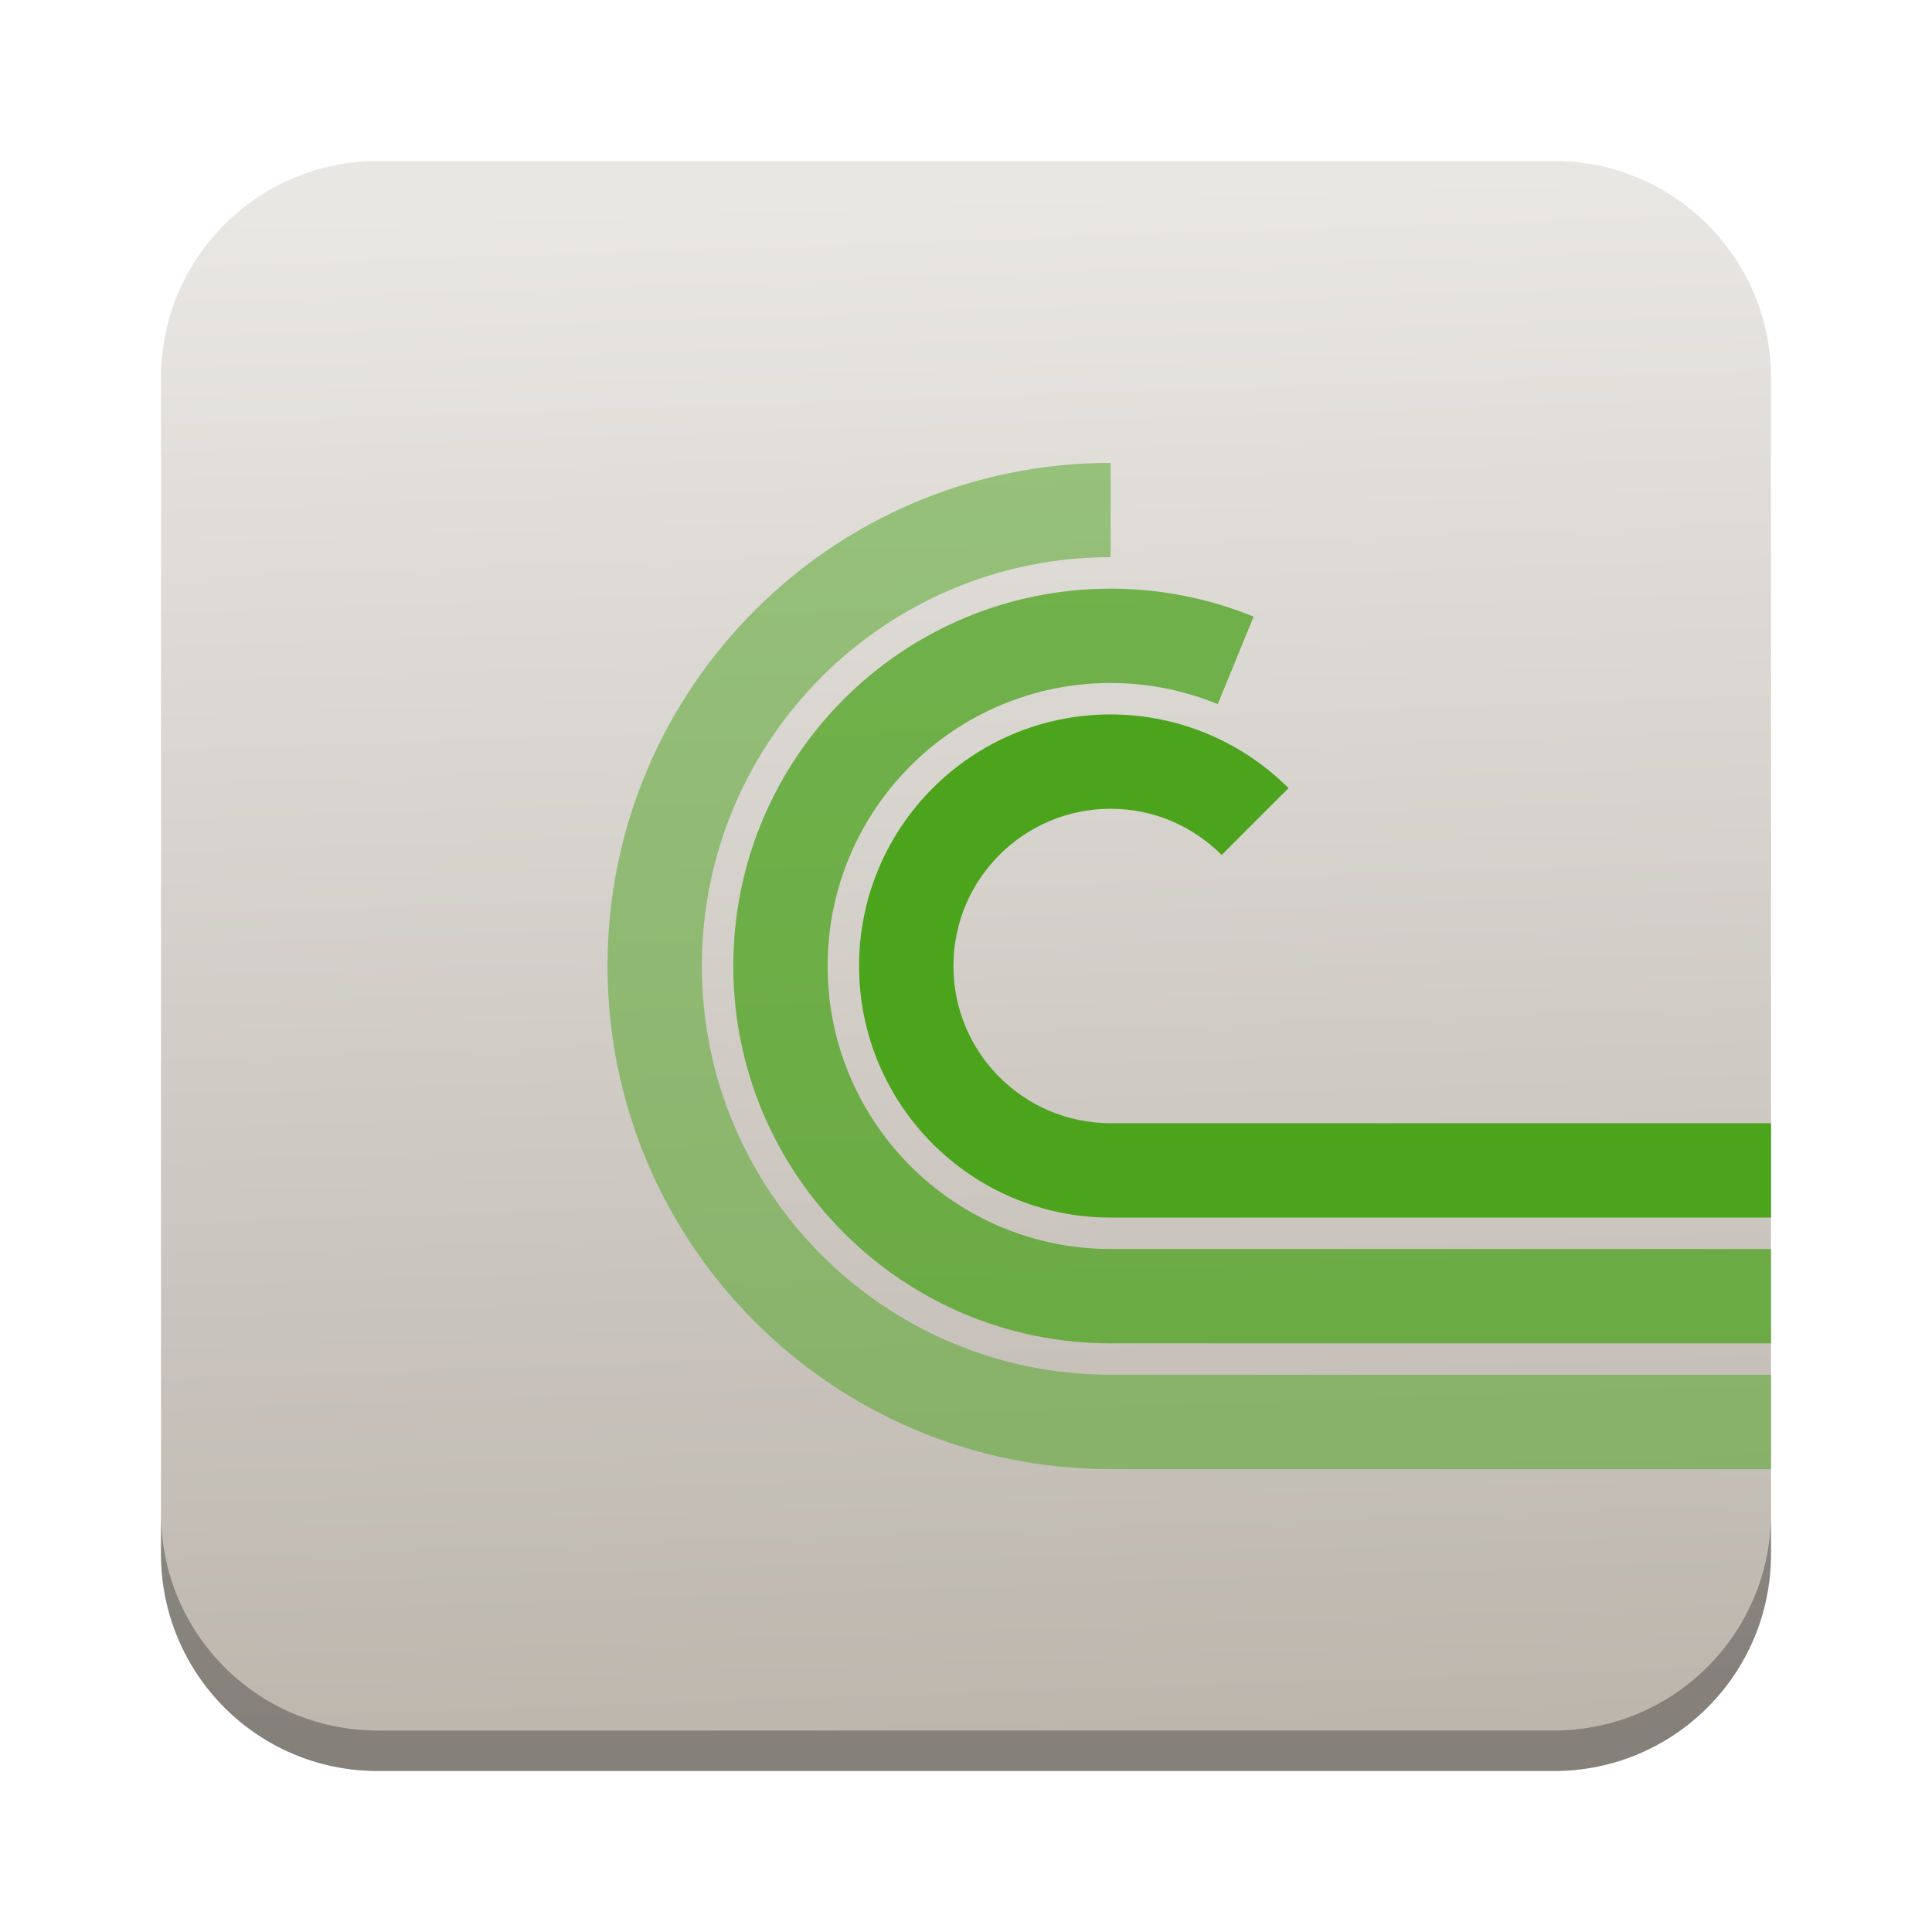
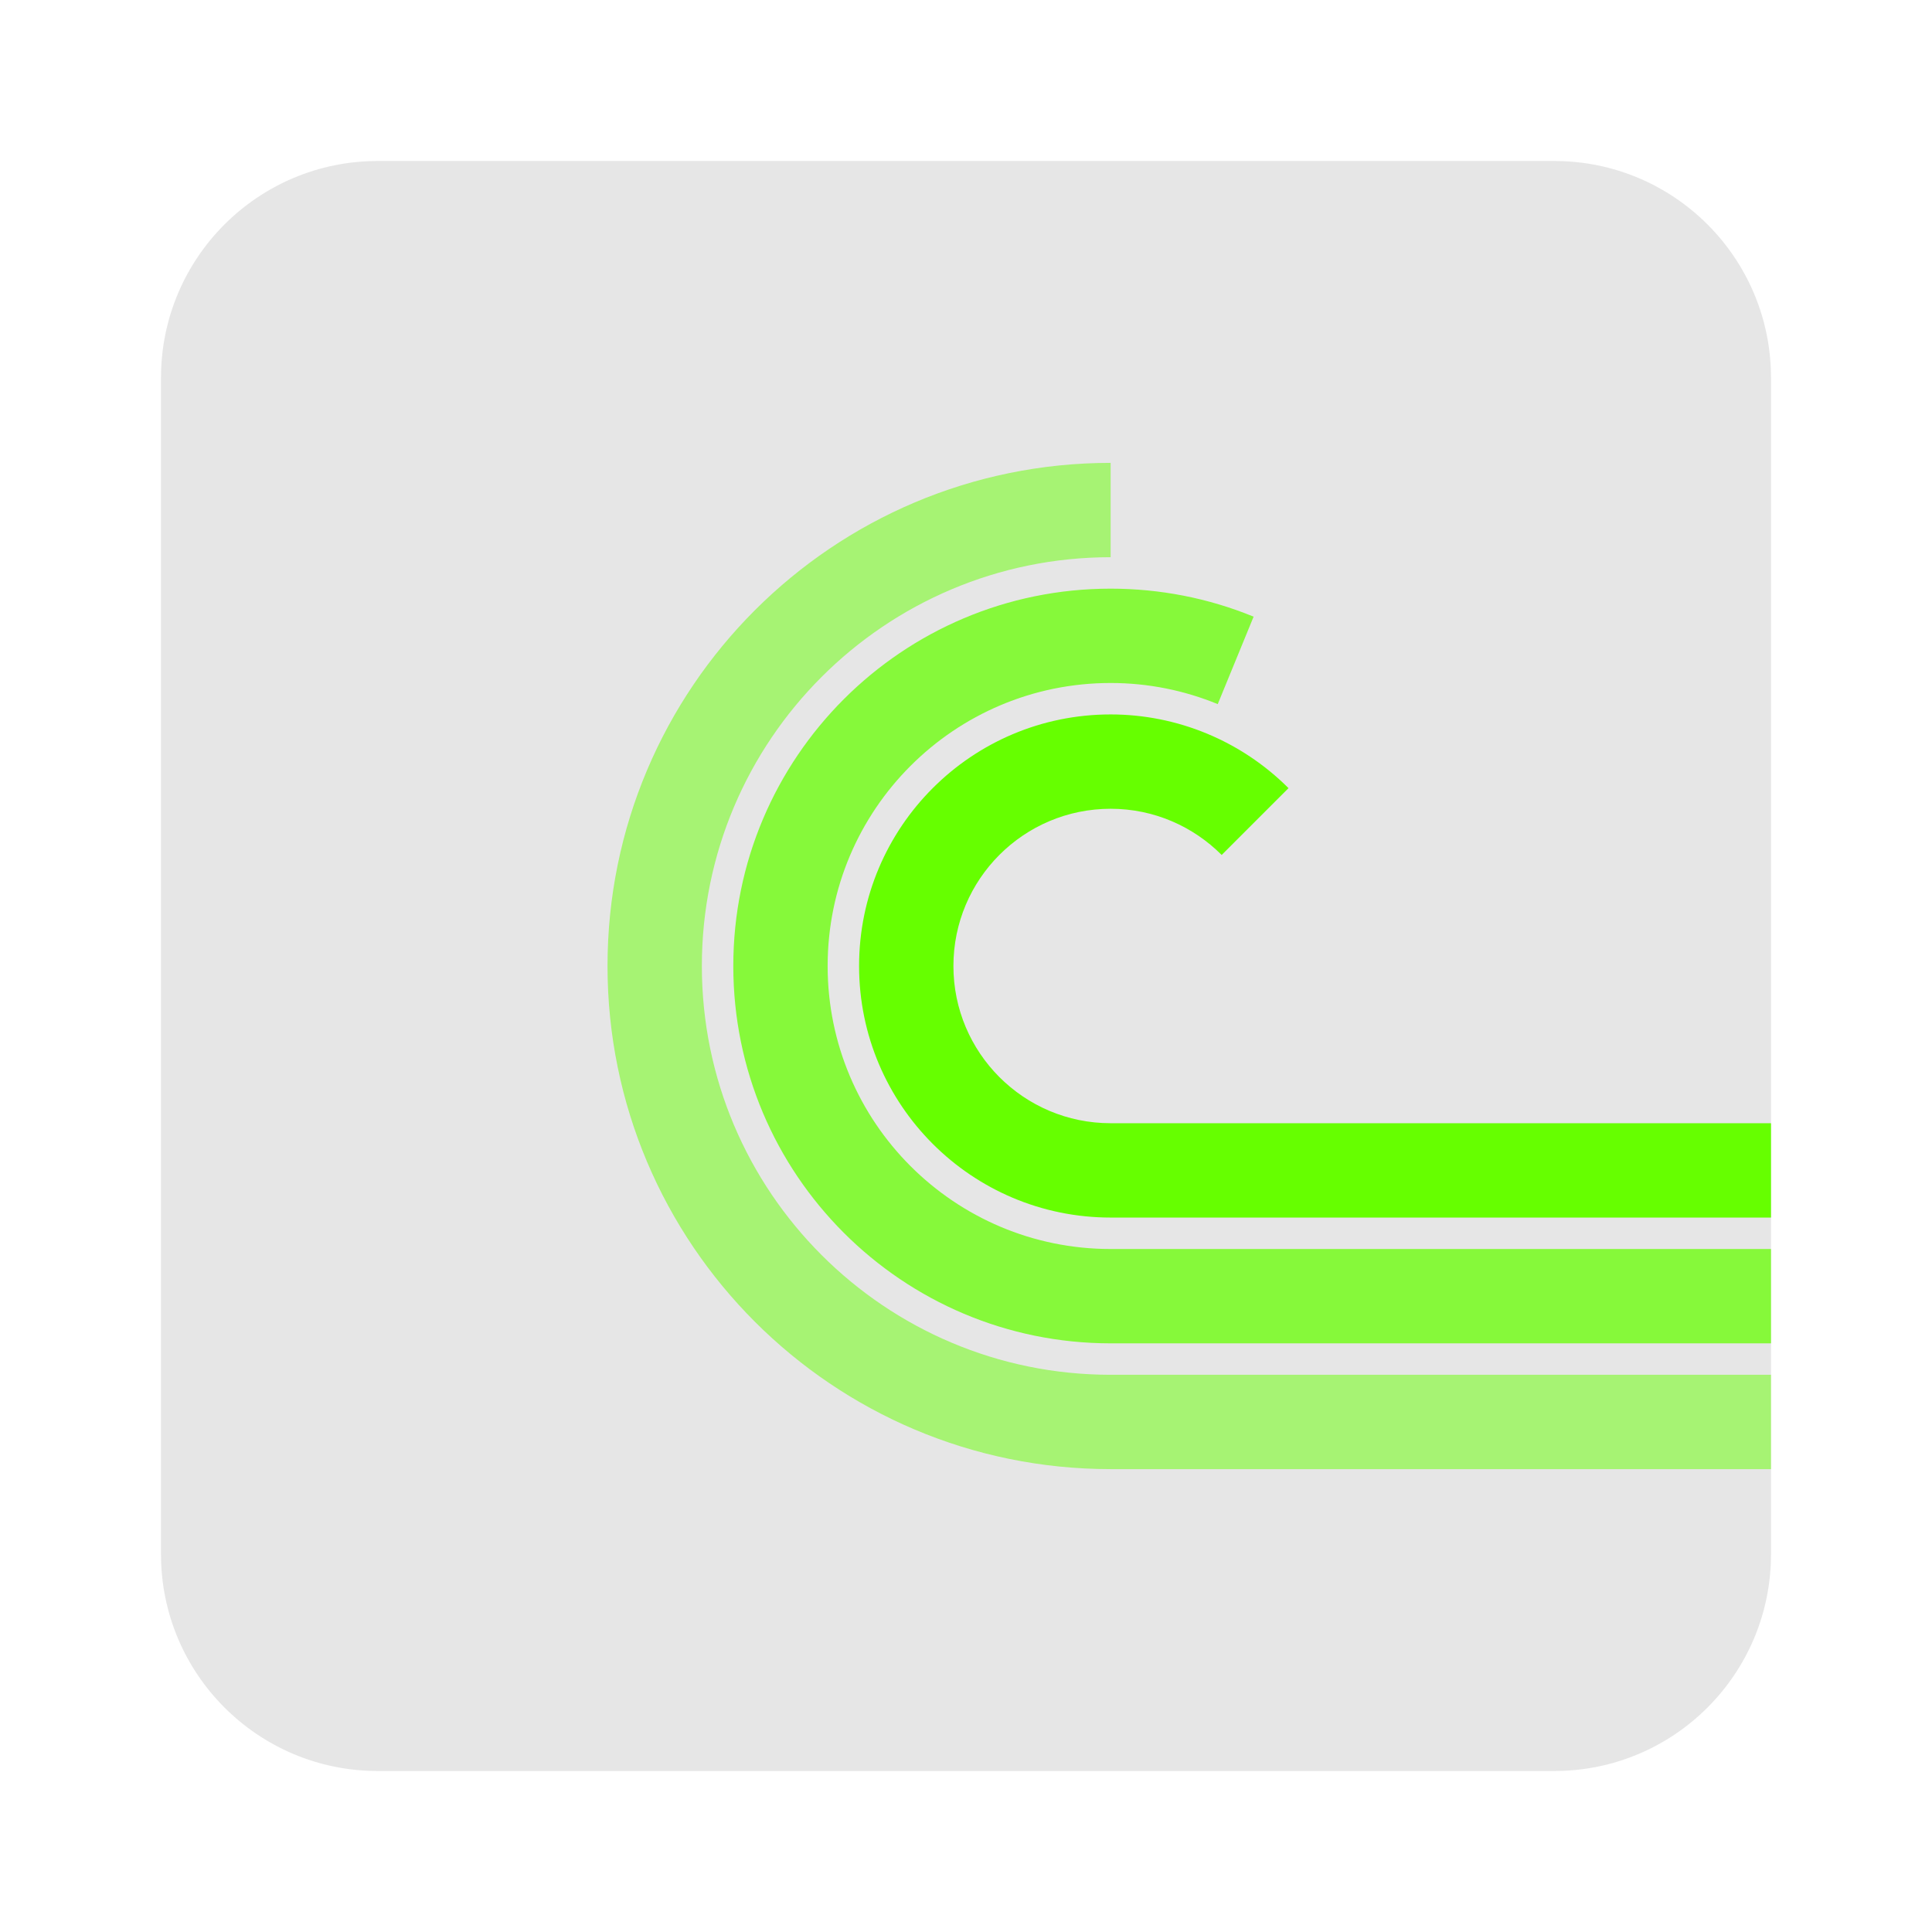
- <svg xmlns="http://www.w3.org/2000/svg" xmlns:xlink="http://www.w3.org/1999/xlink" id="svg11037" height="96" width="96" version="1.1">
+ <svg xmlns="http://www.w3.org/2000/svg" id="svg11037" height="96" width="96" version="1.1">
  <defs id="defs11039">
    <linearGradient id="linearGradient11642-75" y2="1046.1" gradientUnits="userSpaceOnUse" y1="962.62" gradientTransform="matrix(1.15,0,0,1.15,-7.1999,-150.65)" x2="48" x1="48">
      <stop id="stop3189" style="stop-color:#bcb5ac" offset="0" />
      <stop id="stop3191" style="stop-color:#e9e7e4" offset="1" />
    </linearGradient>
-     <linearGradient y2="965.465" x2="50.452" y1="1042.438" x1="53.058" gradientTransform="translate(-0.7512423,-956.1392)" gradientUnits="userSpaceOnUse" id="linearGradient3049" xlink:href="#linearGradient11642-75" />
  </defs>
-   <rect style="opacity:0.99;fill:url(#linearGradient3049);fill-opacity:1;stroke:none" id="rect2985" width="80" height="80" x="8" y="8" rx="10.769" ry="10.769" />
-   <g id="g3032" transform="matrix(0.78125,0,0,0.78125,-52.54555,2.237288)">
-     <path d="m 137.898,26.576 c -17.673,0 -32,14.327 -32,32 0,17.673 14.327,32 32,32 h 42 v -6 h -42 c -14.359,0 -26,-11.641 -26,-26 0,-14.359 11.641,-26 26,-26 v -6 z" style="opacity:0.5;color:#000000;fill:#4ca31c" id="path3764" />
-     <path d="m 137.898,34.576 c -13.255,0 -24,10.745 -24,24 0,13.255 10.745,24 24,24 h 42 v -6 h -42 c -9.941,0 -18,-8.059 -18,-18 0,-9.941 8.059,-18 18,-18 2.416,0 4.708,0.481 6.812,1.344 l 2.281,-5.562 c -2.887,-1.184 -5.972,-1.782 -9.093,-1.782 z" style="opacity:0.75;color:#000000;fill:#4ca31c" id="path3760" />
-     <path d="m 137.898,42.576 c -8.837,0 -16,7.163 -16,16 0,8.837 7.163,16 16,16 h 42 v -6 h -42 c -5.523,0 -10,-4.477 -10,-10 0,-5.523 4.477,-10 10,-10 2.761,0 5.253,1.128 7.062,2.938 l 4.25,-4.25 c -3,-3.001 -7.069,-4.688 -11.312,-4.688 z" style="color:#000000;fill:#4ca31c" id="path3756" />
+   <rect style="opacity:0.99;fill:#e6e6e6;fill-opacity:1;stroke:none" id="rect2985" width="80" height="80" x="8" y="8" rx="10.769" ry="10.769" />
+   <g id="g3032" transform="matrix(0.78125,0,0,0.78125,-52.54555,2.237288)" style="fill:#66ff00">
+     <path d="m 137.898,26.576 c -17.673,0 -32,14.327 -32,32 0,17.673 14.327,32 32,32 h 42 v -6 h -42 c -14.359,0 -26,-11.641 -26,-26 0,-14.359 11.641,-26 26,-26 v -6 z" style="opacity:0.5;color:#000000;fill:#66ff00" id="path3764" />
+     <path d="m 137.898,34.576 c -13.255,0 -24,10.745 -24,24 0,13.255 10.745,24 24,24 h 42 v -6 h -42 c -9.941,0 -18,-8.059 -18,-18 0,-9.941 8.059,-18 18,-18 2.416,0 4.708,0.481 6.812,1.344 l 2.281,-5.562 c -2.887,-1.184 -5.972,-1.782 -9.093,-1.782 z" style="opacity:0.75;color:#000000;fill:#66ff00" id="path3760" />
+     <path d="m 137.898,42.576 c -8.837,0 -16,7.163 -16,16 0,8.837 7.163,16 16,16 h 42 v -6 h -42 c -5.523,0 -10,-4.477 -10,-10 0,-5.523 4.477,-10 10,-10 2.761,0 5.253,1.128 7.062,2.938 l 4.25,-4.25 c -3,-3.001 -7.069,-4.688 -11.312,-4.688 z" style="color:#000000;fill:#66ff00" id="path3756" />
  </g>
-   <path style="opacity:0.3;fill:#000000;fill-opacity:1;stroke:none" d="m 8,75.196 0,2.013 C 8,83.175 12.793,88 18.759,88 l 58.451,0 C 83.175,88 88,83.175 88,77.21 l 0,-2.013 c 0,5.966 -4.825,10.79 -10.79,10.79 l -58.451,0 C 12.793,85.987 8,81.162 8,75.196 z" id="rect3755" />
</svg>
